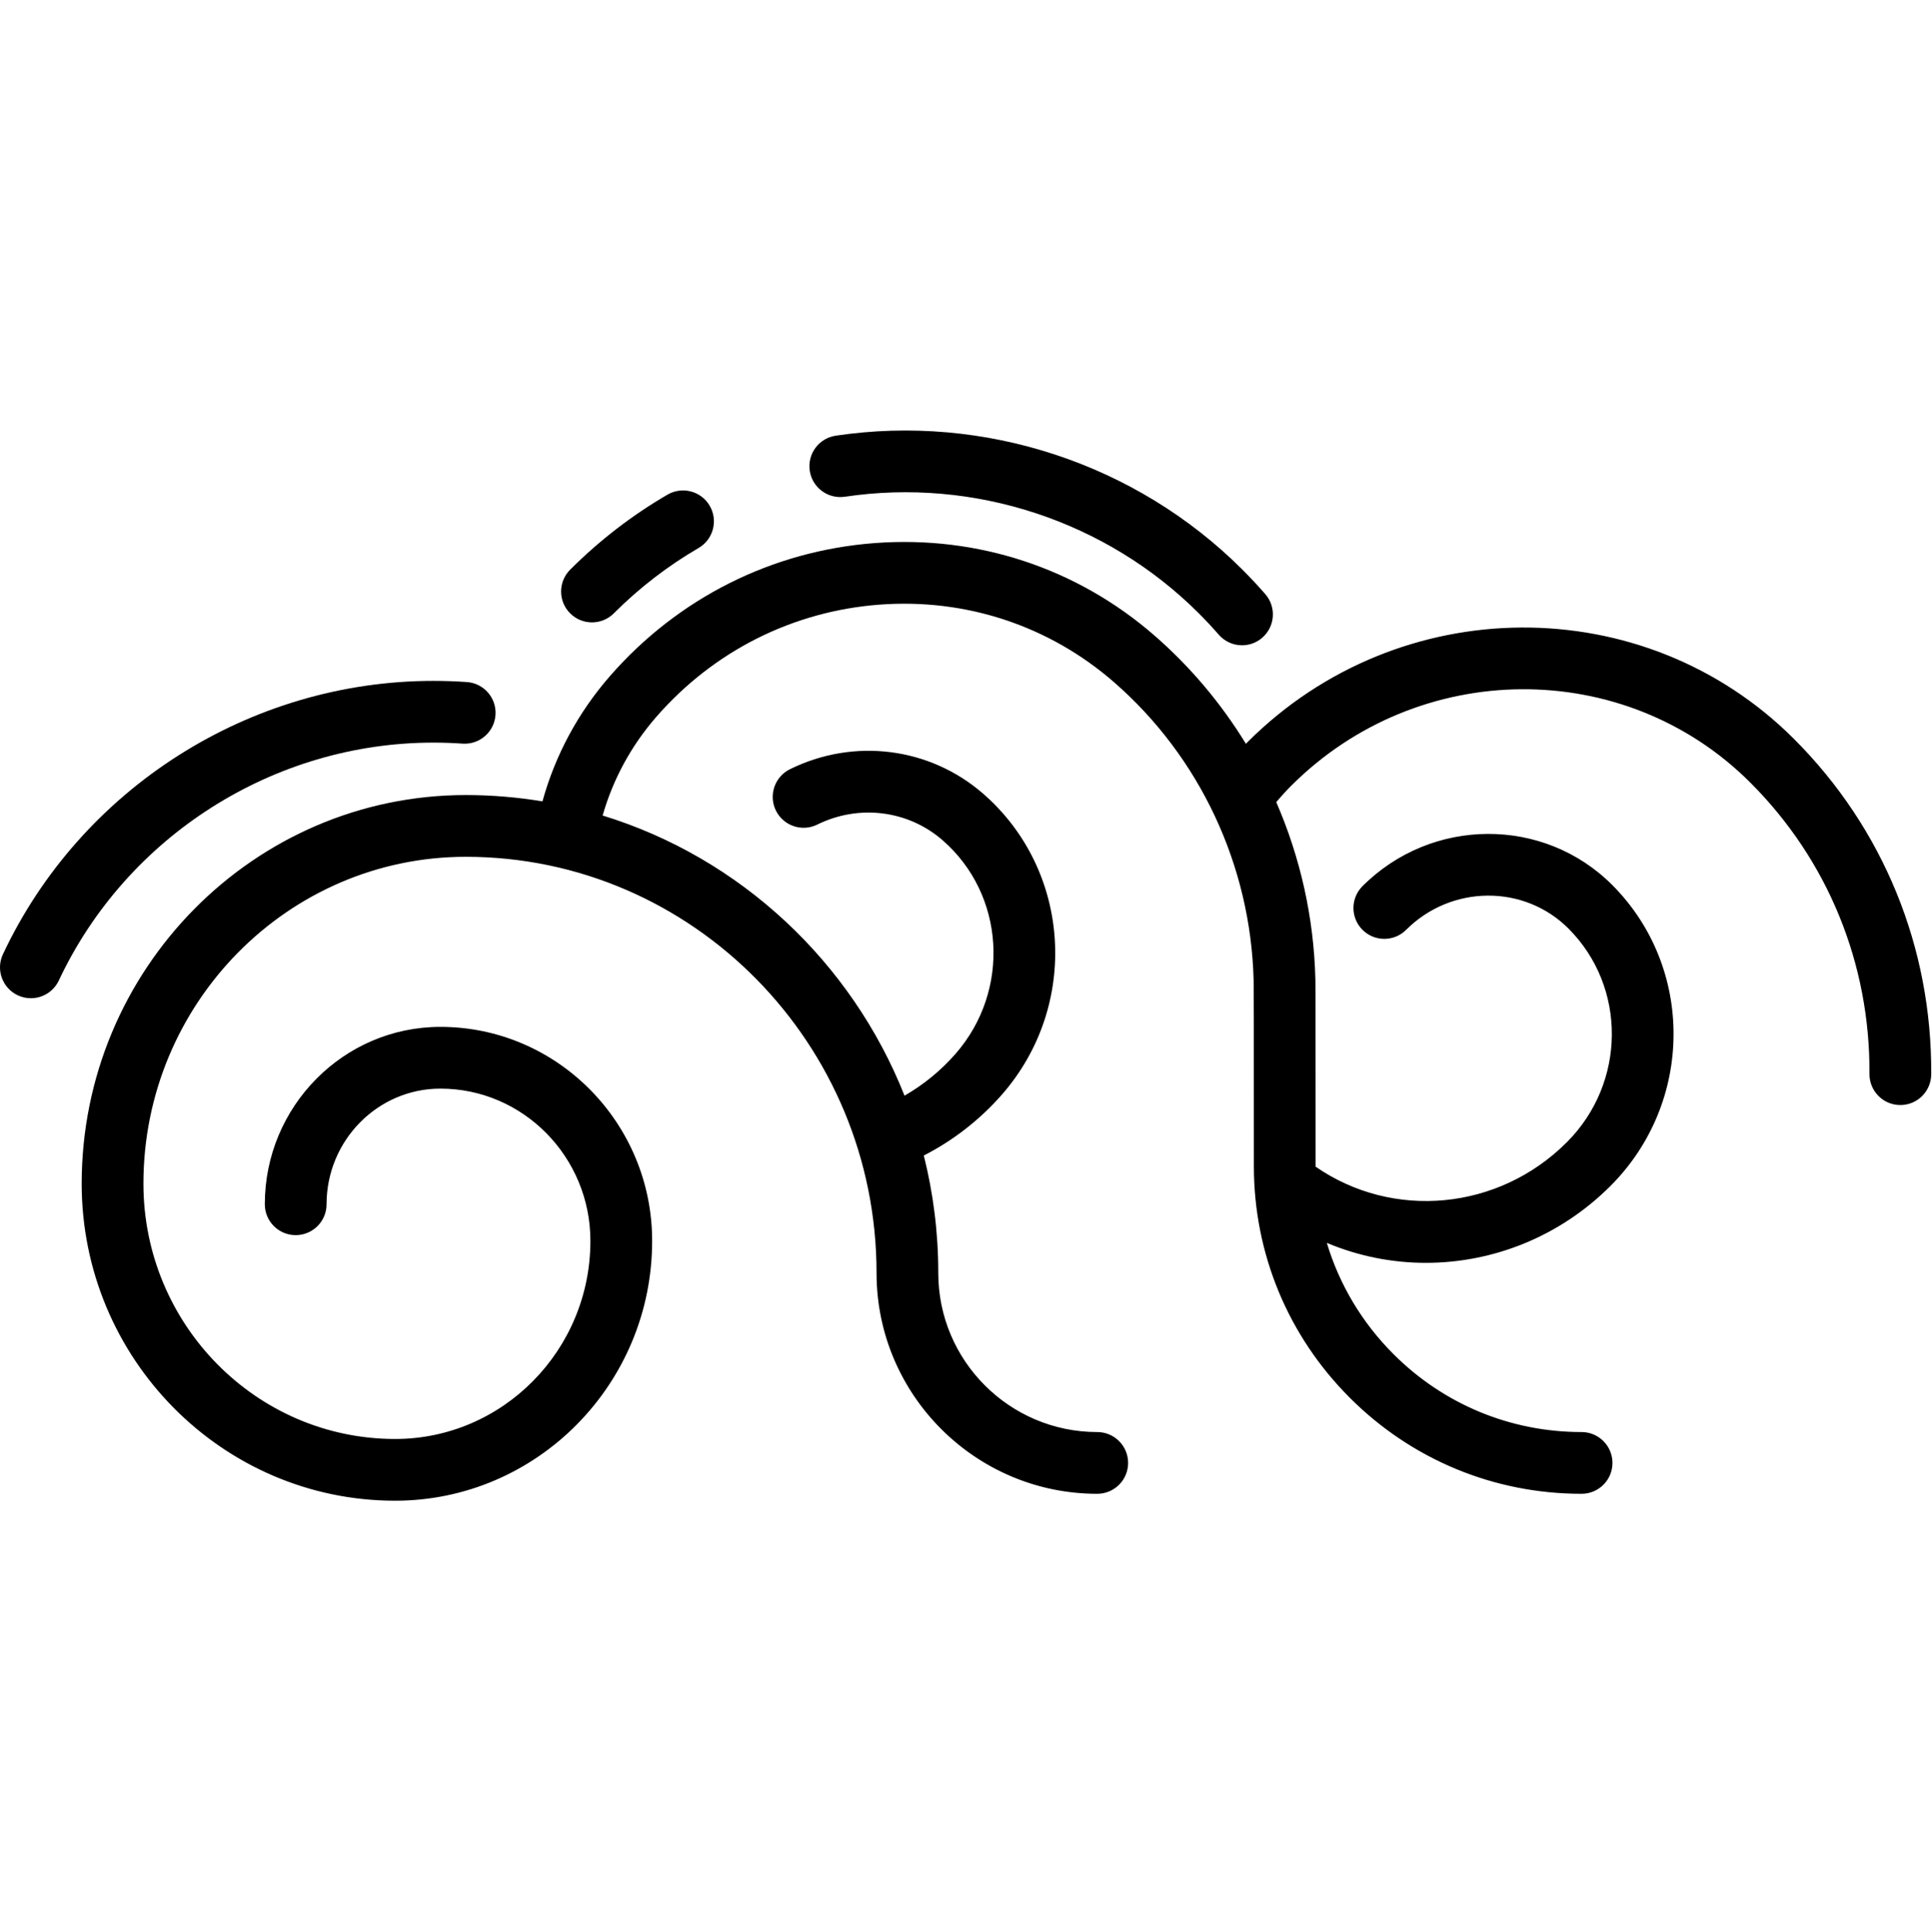
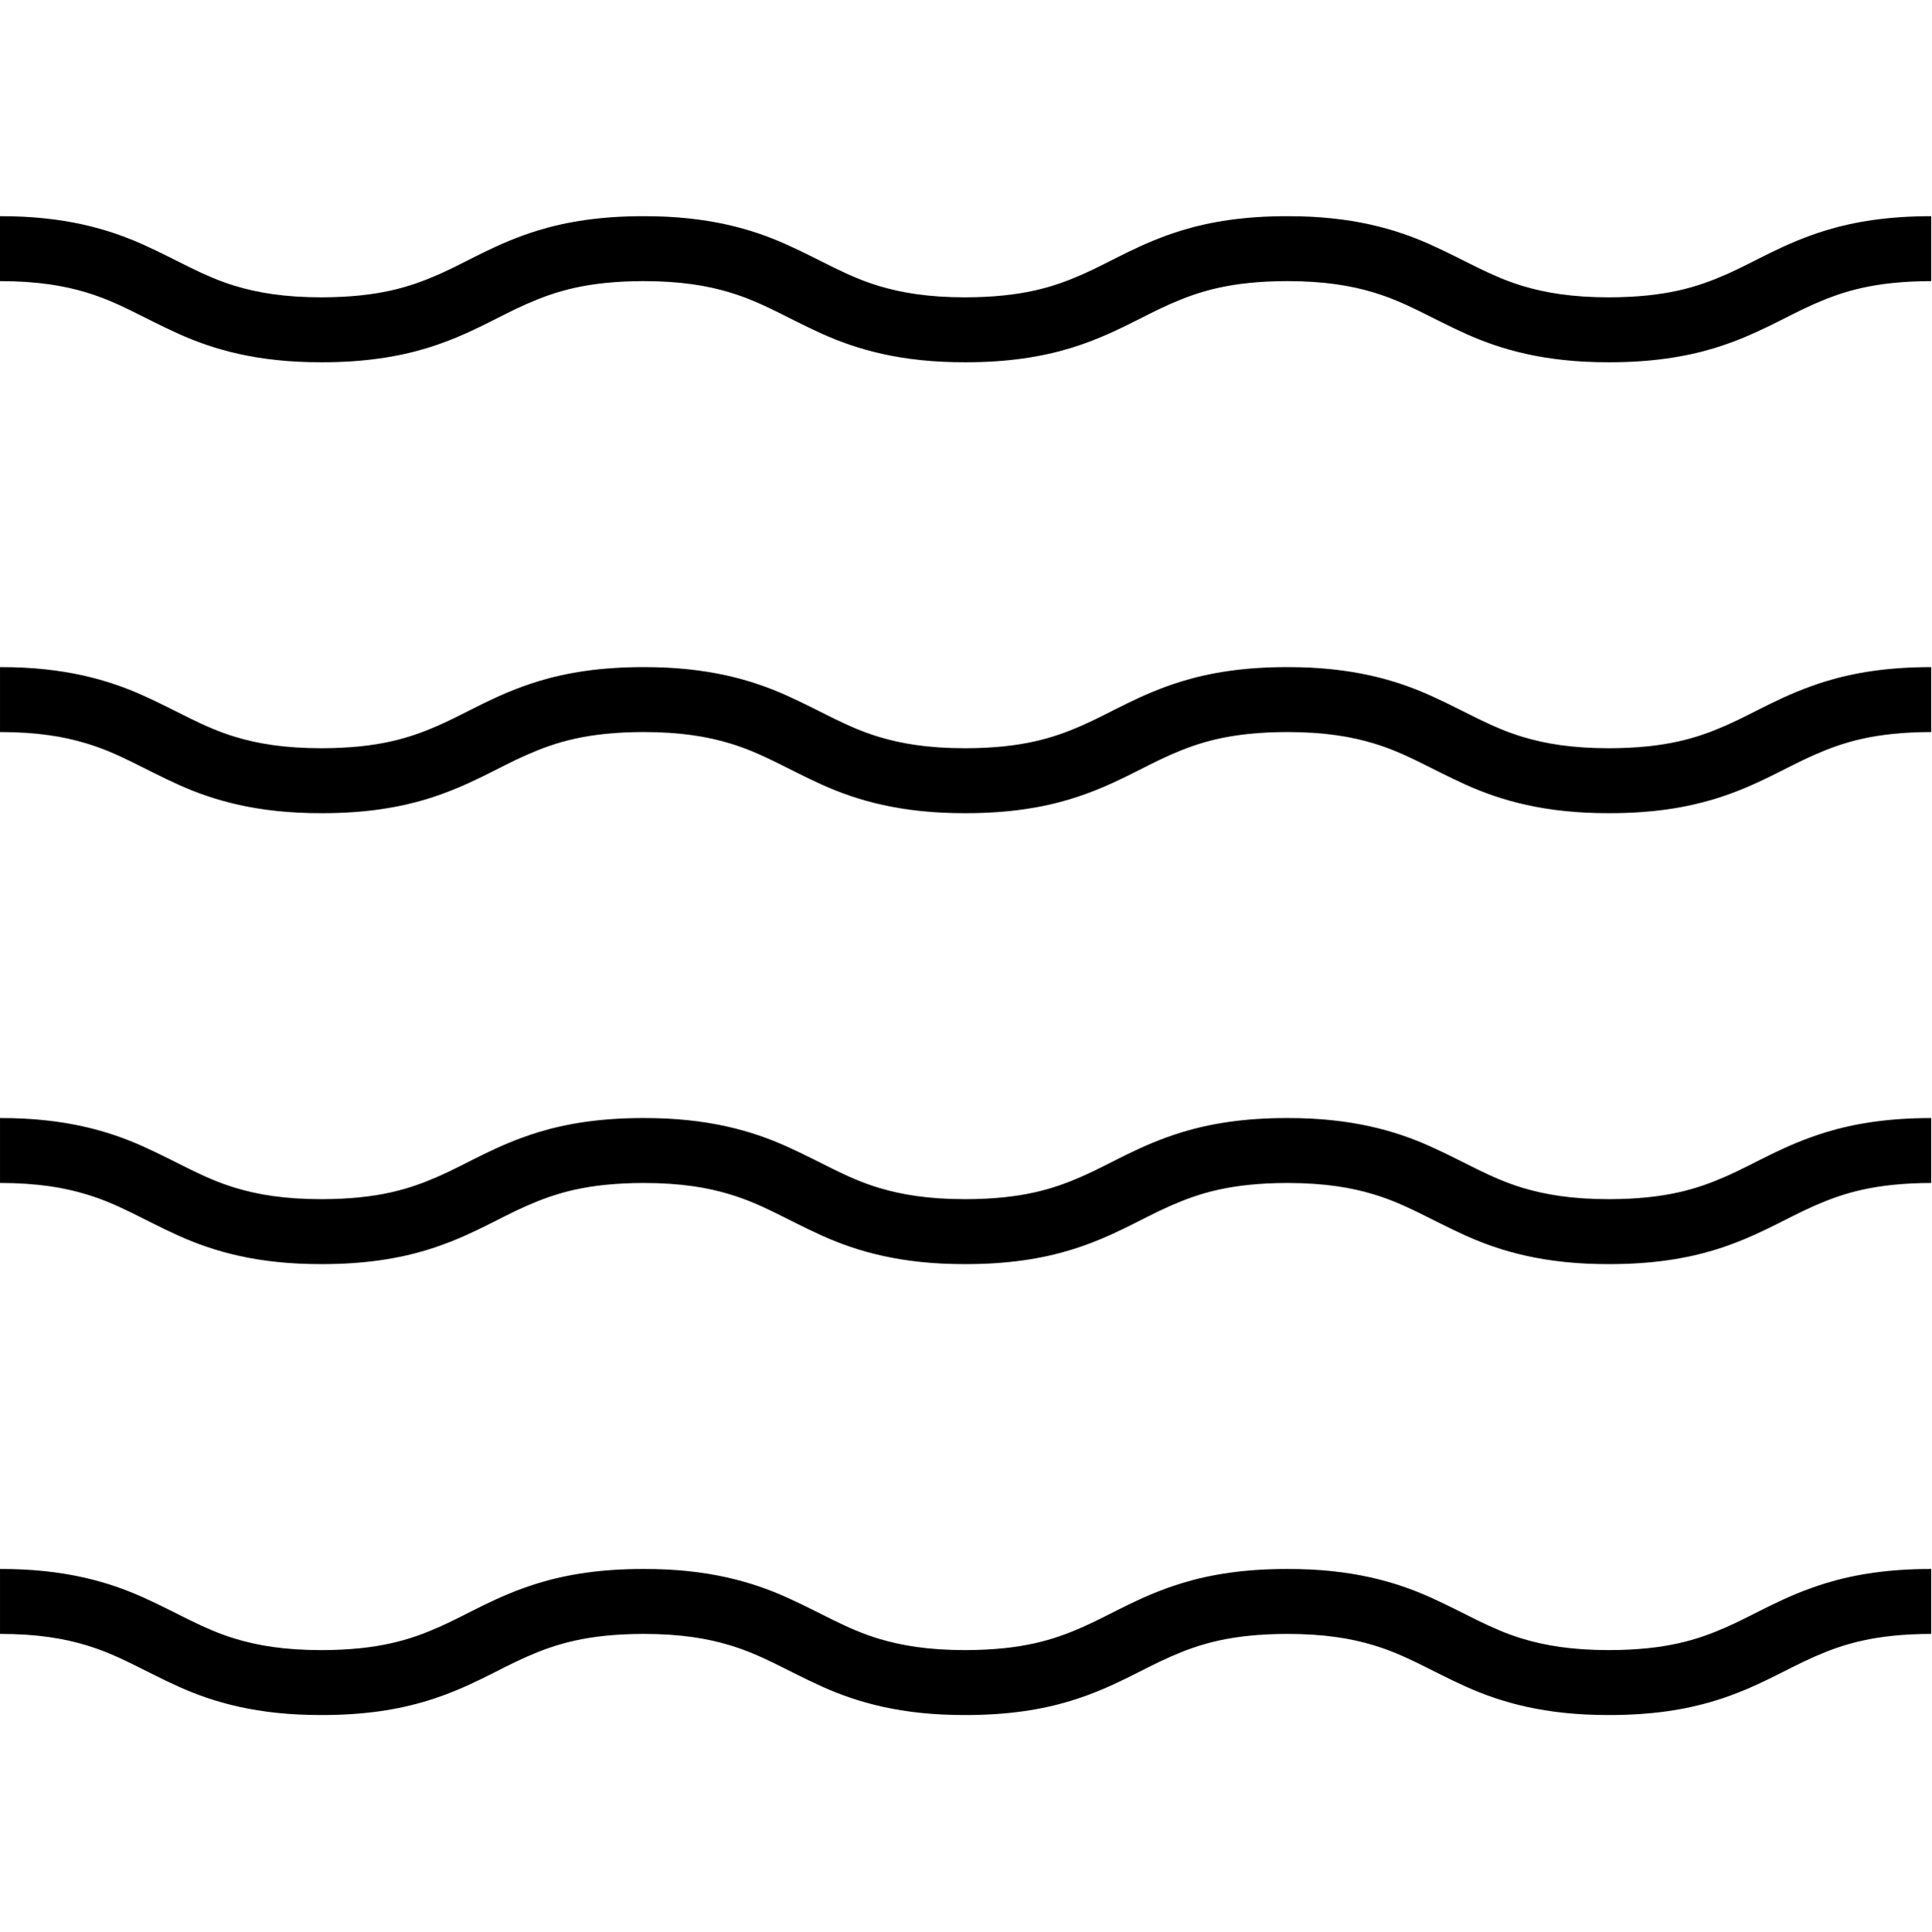
<svg width="580" height="580">
-   <path fill="param(fill)" fill-opacity="param(fill-opacity)" d="M 538.793 221.93 C 493.801 176.941 420.18 177.367 374.676 222.871 C 374.508 223.043 374.348 223.219 374.18 223.387 C 366.789 211.32 357.582 200.332 346.762 190.906 C 323.512 170.648 293.672 160.777 262.738 163.098 C 231.855 165.418 203.578 179.633 183.117 203.121 C 173.602 214.043 166.715 226.883 162.914 240.676 C 155.422 239.434 147.734 238.777 139.898 238.777 C 76.285 238.777 24.531 291.133 24.531 355.488 C 24.531 407.992 66.766 450.707 118.68 450.707 C 161.234 450.707 195.855 415.703 195.855 372.676 C 195.855 337.234 167.328 308.398 132.262 308.398 C 103.188 308.398 79.531 332.297 79.531 361.676 C 79.531 366.797 83.684 370.945 88.805 370.945 C 93.926 370.945 98.074 366.797 98.074 361.676 C 98.074 342.523 113.41 326.941 132.262 326.941 C 157.102 326.941 177.312 347.457 177.312 372.676 C 177.312 405.477 151.008 432.164 118.68 432.164 C 76.988 432.164 43.074 397.77 43.074 355.488 C 43.074 301.359 86.508 257.32 139.898 257.32 C 207.918 257.32 263.25 313.406 263.25 382.348 C 263.25 418.895 292.984 448.629 329.531 448.629 C 334.656 448.629 338.805 444.477 338.805 439.355 C 338.805 434.238 334.656 430.086 329.531 430.086 C 303.211 430.086 281.793 408.668 281.793 382.348 C 281.793 370.164 280.281 358.336 277.445 347.035 C 286.344 342.48 294.383 336.219 301.008 328.621 C 324.277 301.895 321.711 261.41 295.277 238.375 C 279.246 224.414 256.465 221.527 237.234 231.023 C 232.645 233.289 230.758 238.852 233.027 243.441 C 235.293 248.031 240.855 249.918 245.445 247.648 C 257.945 241.477 272.727 243.324 283.098 252.355 C 301.82 268.676 303.582 297.426 287.023 316.438 C 282.625 321.488 277.402 325.746 271.656 329.062 C 255.719 288.863 222.309 257.594 180.984 244.922 C 184.086 234.059 189.57 223.941 197.098 215.305 C 214.336 195.516 238.141 183.543 264.133 181.59 C 290.074 179.641 315.098 187.914 334.582 204.891 C 360.348 227.332 375.625 259.949 376.5 294.371 C 376.539 295.988 376.586 306.984 376.574 350.176 C 376.562 376.473 386.797 401.195 405.391 419.793 C 423.98 438.387 448.699 448.629 474.992 448.629 C 480.113 448.629 484.266 444.48 484.266 439.359 C 484.266 434.238 480.113 430.086 474.992 430.086 C 453.652 430.086 433.59 421.773 418.504 406.684 C 409.027 397.203 402.23 385.762 398.484 373.273 C 407.992 377.27 418.105 379.266 428.219 379.266 C 448.297 379.266 468.371 371.473 483.672 356.172 C 508.734 331.121 508.957 290.559 484.16 265.746 C 463.594 245.195 429.965 245.371 409.195 266.141 C 405.574 269.762 405.574 275.633 409.195 279.254 C 412.816 282.875 418.684 282.875 422.305 279.254 C 435.848 265.711 457.715 265.535 471.047 278.859 C 488.613 296.434 488.395 325.23 470.559 343.055 C 450.027 363.59 418.289 366.43 395.121 350.387 C 395.121 350.32 395.117 350.25 395.117 350.184 C 395.133 297.684 395.062 294.836 395.039 293.898 C 394.57 275.457 390.5 257.465 383.293 240.891 C 384.715 239.207 386.211 237.562 387.789 235.984 C 426.062 197.707 487.922 197.285 525.68 235.043 C 548.961 258.32 561.664 289.395 561.453 322.547 C 561.422 327.668 565.547 331.844 570.668 331.875 C 570.688 331.875 570.707 331.875 570.727 331.875 C 575.82 331.875 579.965 327.762 579.996 322.664 C 580.238 284.516 565.602 248.742 538.793 221.93 Z M 538.793 221.93 " stroke="param(outline)" stroke-opacity="param(outline-opacity)" stroke-width="param(outline-width)" />
-   <path fill="param(fill)" fill-opacity="param(fill-opacity)" d="M130.16 223.027C133.074 223.027 136.023 223.129 138.918 223.332 144.016 223.691 148.457 219.836 148.809 214.727 149.164 209.617 145.312 205.191 140.203 204.836 136.883 204.605 133.504 204.488 130.16 204.488 75.078 204.488 24.336 236.711.883 286.578-1.297 291.215.695 296.734 5.328 298.914 6.605 299.516 7.945 299.797 9.27 299.797 12.75 299.797 16.086 297.828 17.664 294.469 38.07 251.07 82.227 223.027 130.16 223.027ZM177.785 186.918C180.156 186.918 182.531 186.016 184.344 184.203 191.98 176.562 200.547 169.961 209.797 164.582 214.223 162.008 215.723 156.332 213.148 151.906 210.574 147.477 204.898 145.977 200.473 148.551 189.84 154.734 180 162.32 171.23 171.09 167.609 174.711 167.609 180.582 171.23 184.203 173.043 186.016 175.414 186.918 177.785 186.918ZM253.73 149.184C292.566 143.379 332.312 156.477 360.043 184.203 362.102 186.266 364.113 188.418 366.02 190.609 367.852 192.715 370.426 193.797 373.016 193.797 375.176 193.797 377.344 193.047 379.098 191.52 382.961 188.16 383.367 182.301 380.008 178.441 377.82 175.926 375.516 173.457 373.152 171.094 341.285 139.227 295.621 124.184 250.992 130.848 245.926 131.605 242.434 136.32 243.191 141.387 243.945 146.449 248.668 149.93 253.73 149.184ZM253.73 149.184" stroke="param(outline)" stroke-opacity="param(outline-opacity)" stroke-width="param(outline-width)" />
+   <path fill="param(fill)" fill-opacity="param(fill-opacity)" d="M518.418 488.707C509.637 492.562 500.234 495.523 483.285 495.578 472 495.578 464.023 494.18 457.398 492.199 447.516 489.238 440.176 484.504 429.641 479.762 419.164 475.047 405.895 471.156 386.57 471.211 373.691 471.203 363.551 472.855 355.055 475.441 342.293 479.344 333.766 484.879 325.047 488.707 316.27 492.562 306.871 495.523 289.934 495.578 278.66 495.578 270.68 494.18 264.059 492.199 254.176 489.238 246.844 484.504 236.312 479.766 225.844 475.051 212.566 471.156 193.262 471.211 180.375 471.203 170.238 472.855 161.746 475.441 148.977 479.344 140.457 484.879 131.734 488.707 122.953 492.566 113.559 495.523 96.621 495.582 85.348 495.582 77.379 494.184 70.766 492.199 60.902 489.238 53.559 484.508 43.039 479.766 32.562 475.051 19.309 471.16.004 471.211L.004 490.711C11.273 490.719 19.254 492.098 25.859 494.102 35.746 497.051 43.074 501.785 53.594 506.527 64.059 511.25 77.324 515.141 96.621 515.078 109.512 515.098 119.66 513.426 128.133 510.855 140.91 506.957 149.422 501.398 158.152 497.582 166.945 493.727 176.332 490.766 193.258 490.711 204.543 490.719 212.52 492.098 219.133 494.098 229.02 497.051 236.355 501.785 246.887 506.535 257.363 511.25 270.625 515.141 289.934 515.078 302.824 515.098 312.977 513.426 321.449 510.855 334.223 506.957 342.738 501.398 351.469 497.582 360.254 493.727 369.641 490.766 386.57 490.711 397.863 490.719 405.84 492.098 412.473 494.098 422.348 497.051 429.707 501.793 440.23 506.535 450.703 511.25 463.977 515.141 483.285 515.078 496.176 515.098 506.328 513.426 514.816 510.855 527.598 506.957 536.113 501.41 544.859 497.582 553.648 493.727 563.039 490.766 580 490.711L580 471.211C567.098 471.203 556.945 472.855 548.469 475.441 535.676 479.34 527.16 484.879 518.418 488.707ZM518.418 353.277C509.637 357.133 500.234 360.094 483.285 360.148 472 360.148 464.023 358.75 457.398 356.77 447.516 353.809 440.176 349.074 429.641 344.332 419.164 339.617 405.895 335.727 386.57 335.781 373.691 335.77 363.551 337.426 355.055 340.012 342.293 343.914 333.766 349.449 325.047 353.277 316.27 357.133 306.871 360.094 289.934 360.148 278.66 360.148 270.68 358.75 264.059 356.77 254.176 353.809 246.844 349.074 236.312 344.332 225.844 339.617 212.566 335.727 193.262 335.781 180.375 335.77 170.238 337.426 161.746 340.012 148.977 343.914 140.457 349.449 131.734 353.277 122.953 357.133 113.559 360.094 96.621 360.148 85.348 360.148 77.379 358.75 70.766 356.77 60.902 353.809 53.559 349.074 43.039 344.332 32.562 339.617 19.309 335.727.004 335.781L.004 355.277C11.273 355.289 19.254 356.668 25.859 358.668 35.746 361.617 43.074 366.352 53.594 371.094 64.059 375.82 77.324 379.711 96.621 379.648 109.512 379.664 119.66 377.992 128.133 375.426 140.91 371.523 149.422 365.969 158.152 362.152 166.945 358.297 176.332 355.332 193.258 355.281 204.543 355.289 212.52 356.668 219.133 358.668 229.02 361.621 236.355 366.355 246.887 371.105 257.363 375.82 270.625 379.711 289.934 379.648 302.824 379.668 312.977 377.996 321.449 375.426 334.223 371.527 342.738 365.973 351.469 362.152 360.254 358.297 369.641 355.336 386.57 355.281 397.863 355.289 405.84 356.668 412.473 358.672 422.348 361.621 429.707 366.363 440.23 371.105 450.703 375.82 463.977 379.715 483.285 379.648 496.176 379.668 506.328 377.996 514.816 375.43 527.598 371.527 536.113 365.98 544.859 362.152 553.648 358.297 563.039 355.336 580 355.281L580 335.785C567.098 335.773 556.945 337.43 548.469 340.016 535.676 343.914 527.16 349.449 518.418 353.277ZM518.418 217.848C509.637 221.703 500.234 224.664 483.285 224.719 472 224.719 464.023 223.324 457.398 221.34 447.516 218.379 440.176 213.645 429.641 208.902 419.164 204.188 405.895 200.297 386.57 200.352 373.691 200.344 363.551 201.996 355.055 204.582 342.293 208.484 333.766 214.02 325.047 217.848 316.27 221.703 306.871 224.664 289.934 224.719 278.66 224.719 270.68 223.324 264.059 221.34 254.176 218.379 246.844 213.645 236.312 208.902 225.844 204.188 212.566 200.297 193.262 200.352 180.375 200.344 170.238 201.996 161.746 204.582 148.977 208.484 140.457 214.02 131.734 217.848 122.953 221.703 113.559 224.664 96.621 224.719 85.348 224.719 77.379 223.324 70.766 221.34 60.902 218.379 53.559 213.645 43.039 208.902 32.562 204.188 19.309 200.297.004 200.352L.004 219.852C11.273 219.859 19.254 221.238 25.859 223.238 35.746 226.191 43.074 230.922 53.594 235.664 64.059 240.391 77.324 244.281 96.621 244.219 109.512 244.238 119.66 242.566 128.133 239.996 140.91 236.094 149.422 230.539 158.152 226.723 166.945 222.863 176.332 219.902 193.258 219.848 204.543 219.859 212.52 221.238 219.133 223.238 229.02 226.191 236.355 230.922 246.887 235.676 257.363 240.391 270.625 244.281 289.934 244.219 302.824 244.238 312.977 242.566 321.449 239.996 334.223 236.094 342.738 230.539 351.469 226.723 360.254 222.863 369.641 219.902 386.57 219.848 397.863 219.859 405.84 221.238 412.473 223.238 422.348 226.191 429.707 230.934 440.23 235.676 450.703 240.391 463.977 244.281 483.285 244.219 496.176 244.238 506.328 242.566 514.816 239.996 527.598 236.094 536.113 230.551 544.859 226.723 553.648 222.863 563.039 219.902 580 219.848L580 200.352C567.098 200.34 556.945 201.996 548.469 204.582 535.676 208.484 527.16 214.02 518.418 217.848ZM548.469 69.152C535.676 73.055 527.16 78.59 518.418 82.422 509.637 86.277 500.234 89.234 483.285 89.293 472 89.293 464.023 87.895 457.398 85.91 447.516 82.949 440.176 78.219 429.641 73.473 419.164 68.758 405.895 64.867 386.57 64.922 373.691 64.914 363.551 66.566 355.055 69.152 342.293 73.055 333.766 78.59 325.047 82.422 316.27 86.277 306.871 89.234 289.934 89.293 278.66 89.293 270.68 87.895 264.059 85.91 254.176 82.949 246.844 78.219 236.312 73.473 225.844 68.758 212.566 64.867 193.262 64.922 180.375 64.914 170.238 66.566 161.746 69.152 148.977 73.055 140.457 78.59 131.734 82.422 122.953 86.277 113.559 89.234 96.621 89.293 85.348 89.293 77.379 87.895 70.766 85.91 60.902 82.949 53.559 78.219 43.039 73.473 32.559 68.762 19.305 64.867 0 64.922L0 84.422C11.27 84.43 19.25 85.809 25.859 87.809 35.742 90.762 43.07 95.496 53.594 100.234 64.055 104.961 77.324 108.852 96.617 108.789 109.512 108.805 119.656 107.133 128.133 104.566 140.91 100.664 149.422 95.109 158.152 91.289 166.941 87.434 176.328 84.473 193.254 84.418 204.539 84.43 212.516 85.809 219.133 87.809 229.016 90.762 236.355 95.492 246.887 100.246 257.359 104.961 270.625 108.852 289.93 108.789 302.82 108.805 312.973 107.133 321.445 104.566 334.219 100.664 342.734 95.109 351.465 91.289 360.254 87.434 369.641 84.473 386.566 84.418 397.859 84.43 405.836 85.809 412.469 87.809 422.348 90.762 429.703 95.5 440.23 100.246 450.699 104.961 463.977 108.852 483.281 108.789 496.176 108.805 506.324 107.133 514.812 104.566 527.598 100.664 536.113 95.117 544.855 91.289 553.645 87.434 563.039 84.473 579.996 84.418L579.996 64.922C567.098 64.914 556.949 66.566 548.469 69.152ZM548.469 69.152" stroke="param(outline)" stroke-opacity="param(outline-opacity)" stroke-width="param(outline-width)" />
</svg>
